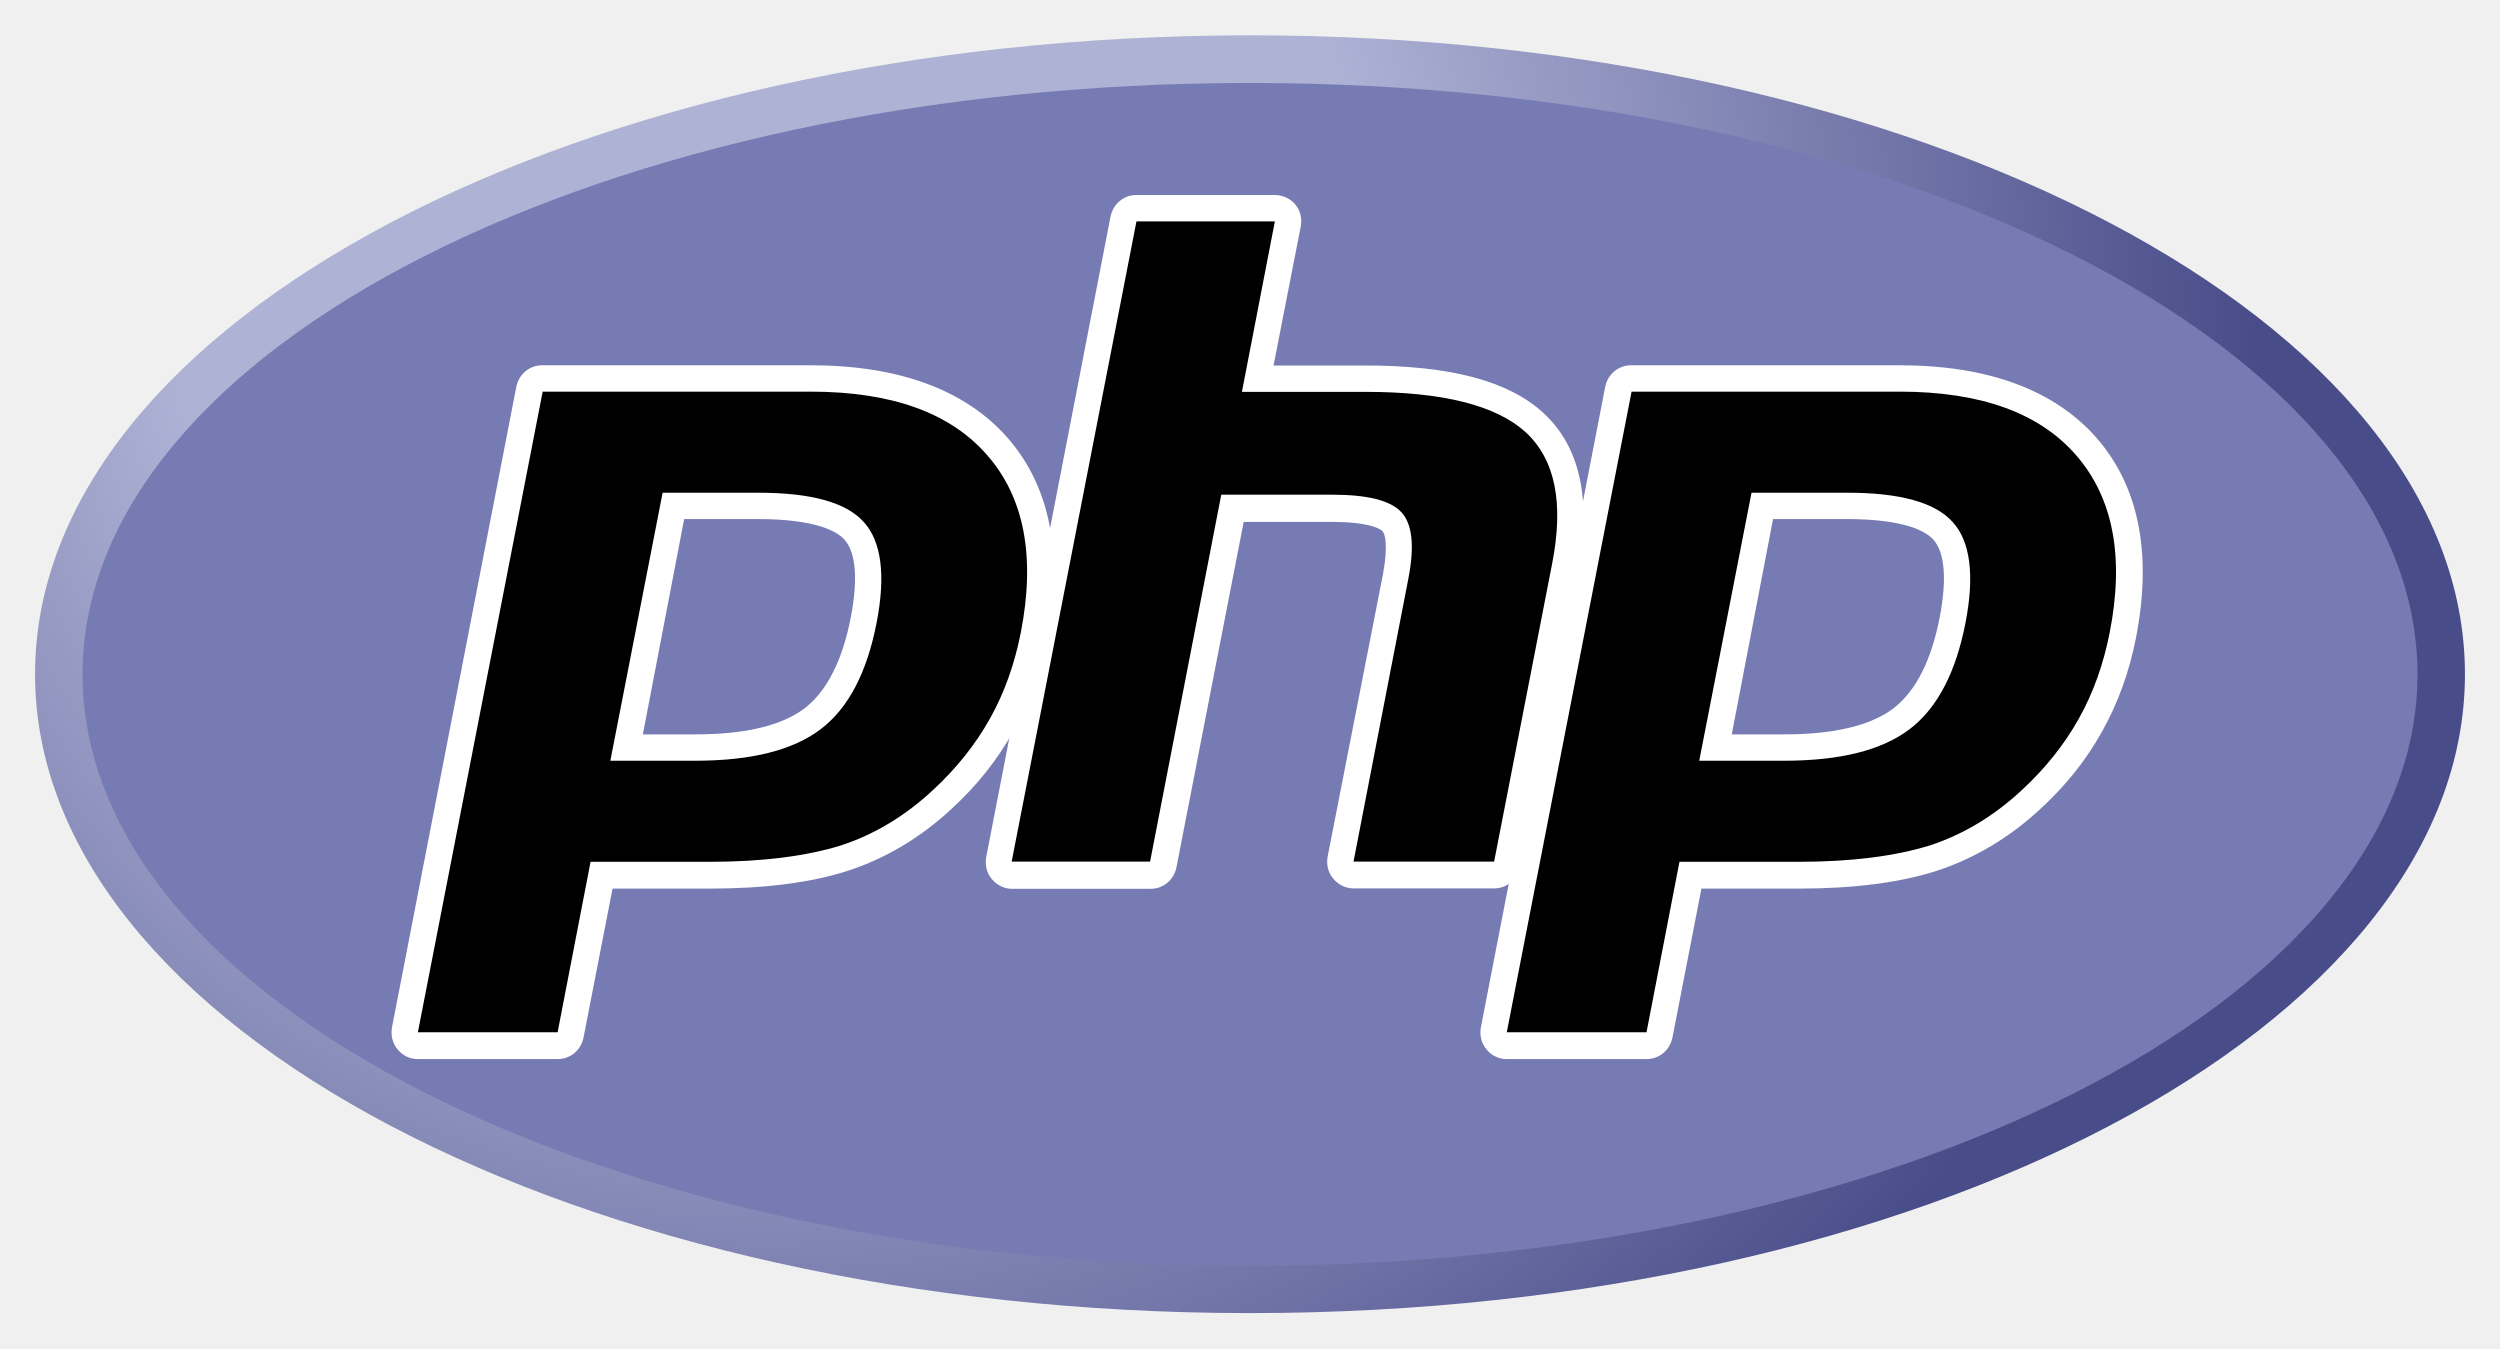
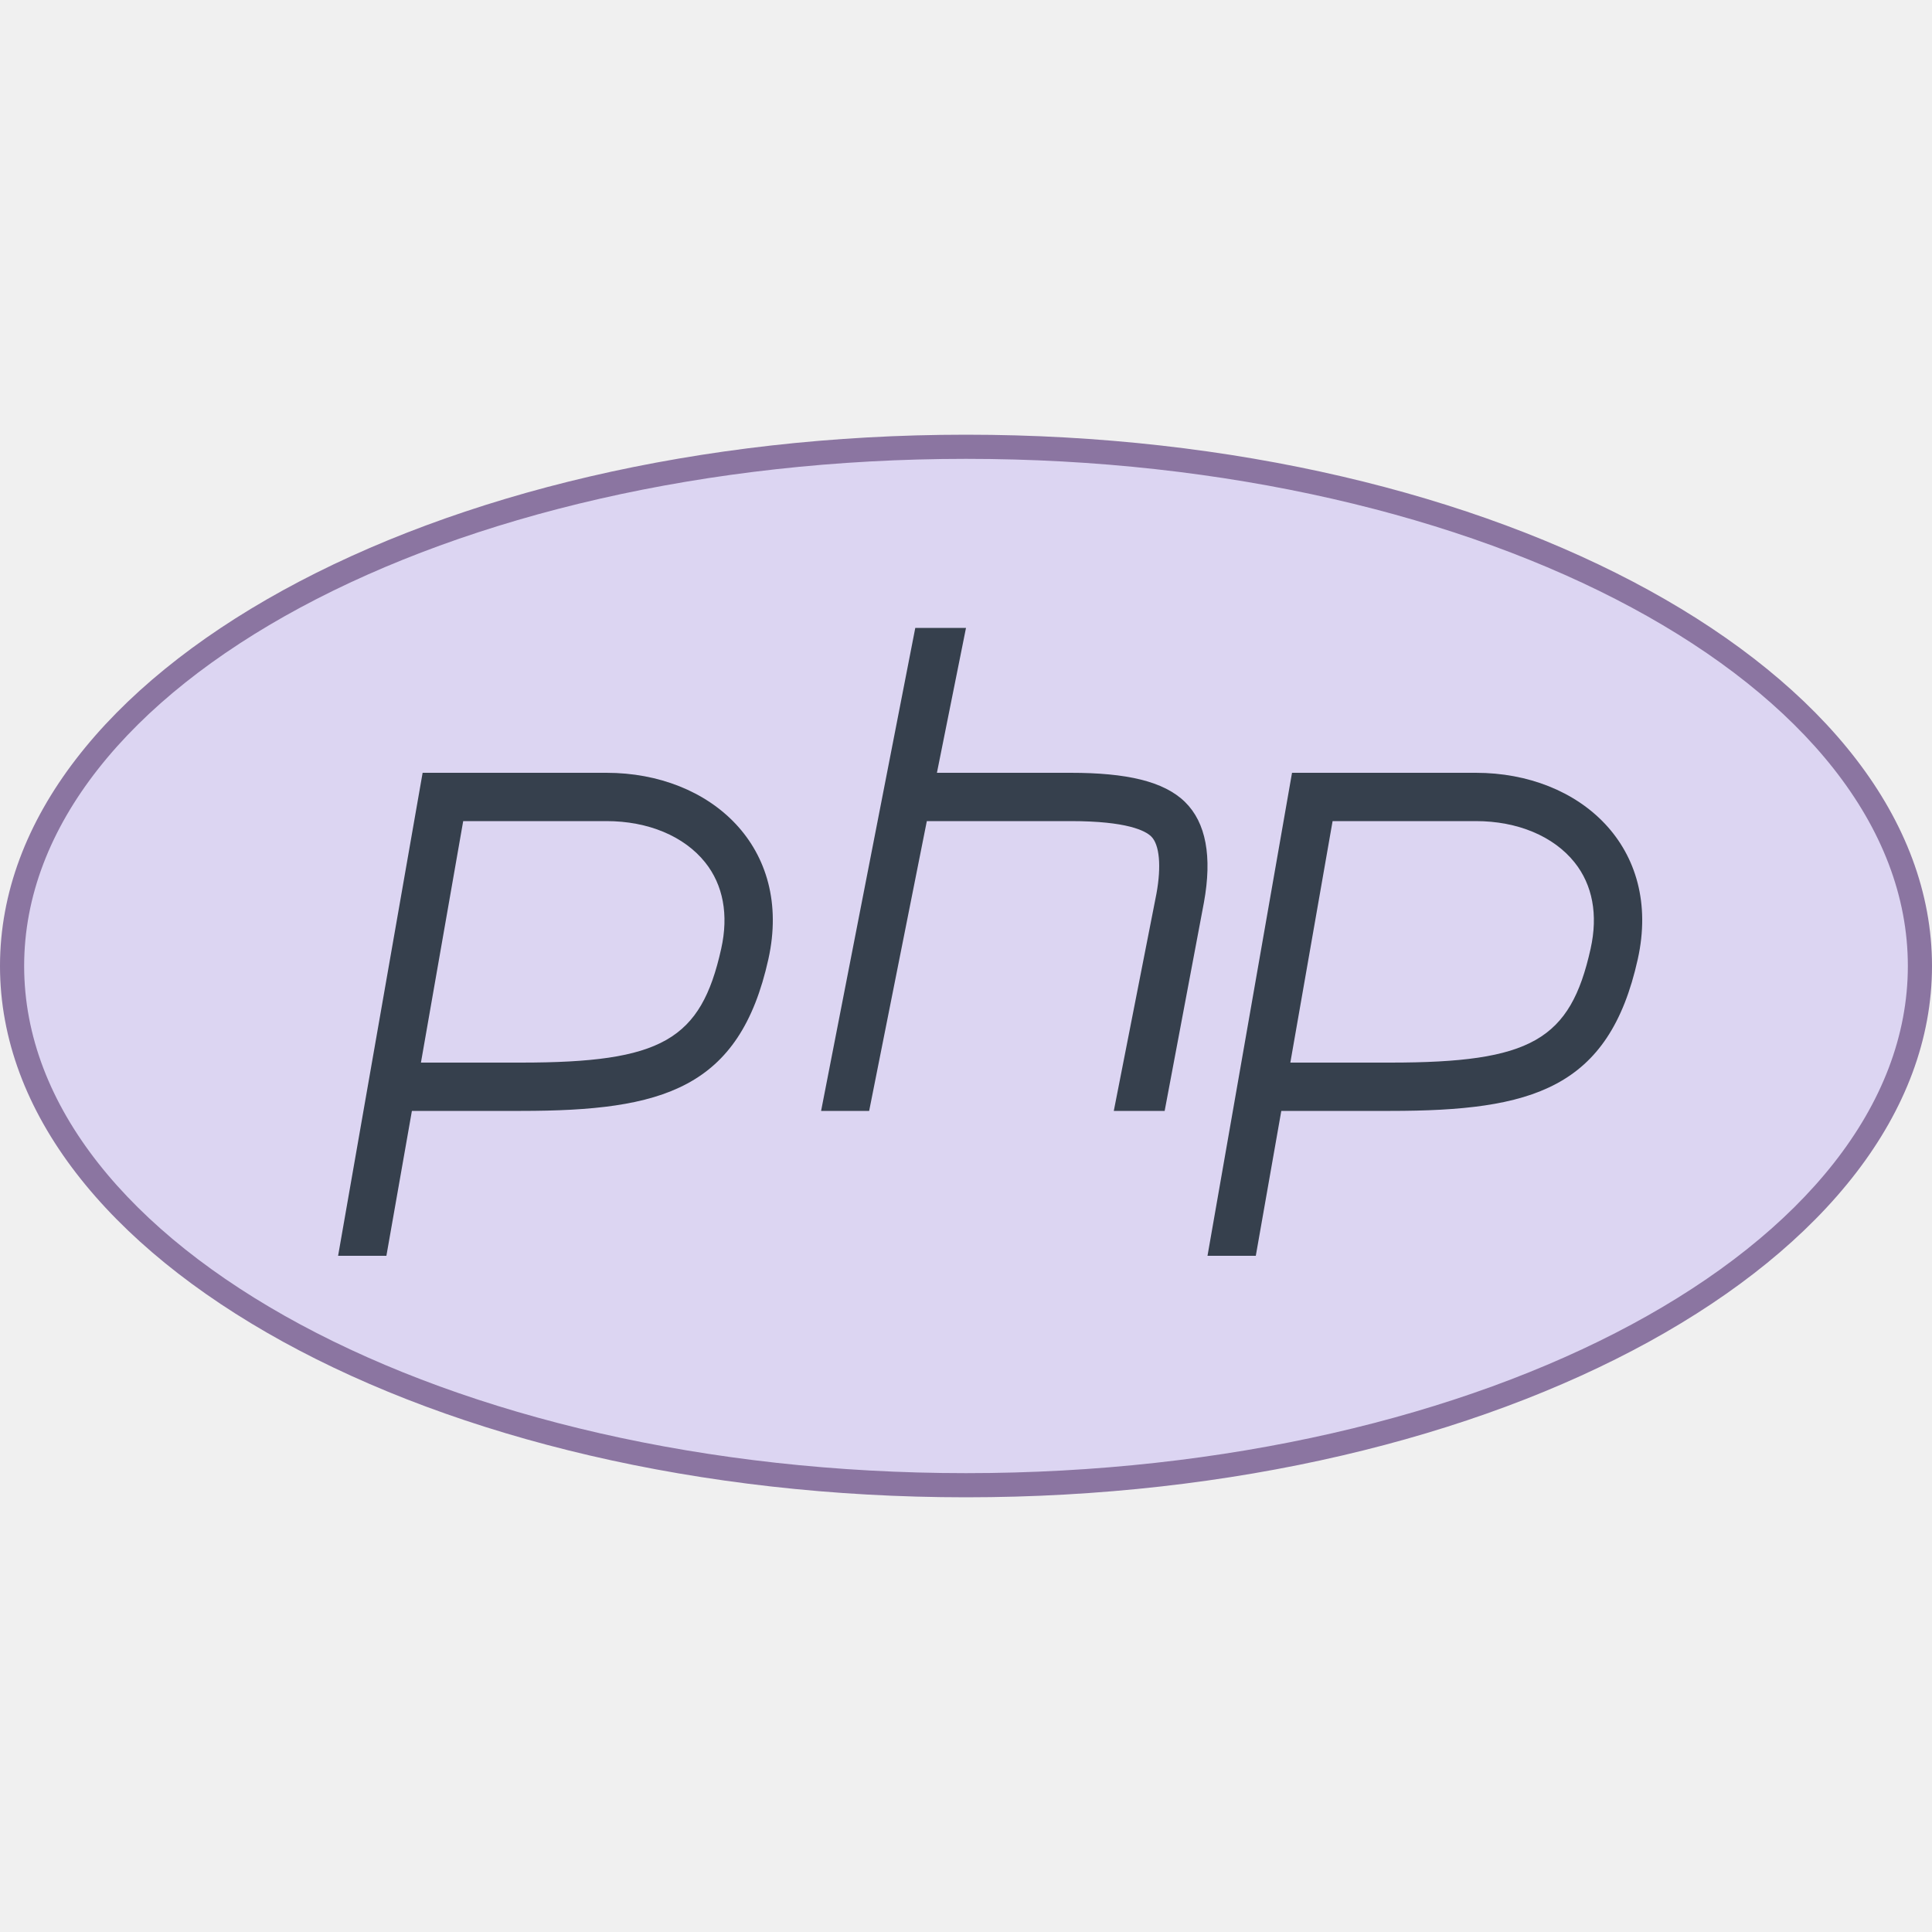
- <svg xmlns="http://www.w3.org/2000/svg" xmlns:xlink="http://www.w3.org/1999/xlink" version="1.1" id="svg3430" x="0px" y="0px" viewBox="0 0 711.2 383.6" style="enable-background:new 0 0 711.2 383.6;" xml:space="preserve">
-   <style type="text/css">
- 	.st0{clip-path:url(#SVGID_2_);}
- 	.st1{fill:url(#path3462_1_);}
- 	.st2{fill:#777BB3;}
- 	.st3{fill:#FFFFFF;}
- </style>
-   <g id="g3438" transform="matrix(1.25,0,0,-1.25,-4.4,394.2987)">
-     <g id="g3440">
-       <g>
-         <defs>
-           <path id="SVGID_1_" d="M11.5,162C11.5,81.7,135.3,16.6,288,16.6l0,0c152.7,0,276.5,65.1,276.5,145.4l0,0      c0,80.3-123.8,145.4-276.5,145.4l0,0C135.3,307.4,11.5,242.3,11.5,162" />
-         </defs>
-         <clipPath id="SVGID_2_">
-           <use xlink:href="#SVGID_1_" style="overflow:visible;" />
-         </clipPath>
-         <g id="g3442" class="st0">
-           <g id="g3448">
-             <g id="g3450">
-               <radialGradient id="path3462_1_" cx="88.133" cy="-38.861" r="1" gradientTransform="matrix(453.8224 0 0 -453.8224 -39819.27 -17379.471)" gradientUnits="userSpaceOnUse">
-                 <stop offset="0" style="stop-color:#AEB2D5" />
-                 <stop offset="0.3" style="stop-color:#AEB2D5" />
-                 <stop offset="0.75" style="stop-color:#484C89" />
-                 <stop offset="1" style="stop-color:#484C89" />
-               </radialGradient>
-               <path id="path3462" class="st1" d="M11.5,162C11.5,81.7,135.3,16.6,288,16.6l0,0c152.7,0,276.5,65.1,276.5,145.4l0,0        c0,80.3-123.8,145.4-276.5,145.4l0,0C135.3,307.4,11.5,242.3,11.5,162" />
-             </g>
-           </g>
-         </g>
-       </g>
-     </g>
-     <g id="g3464">
-       <g>
-         <g id="g3466">
-           <g id="g3472" transform="translate(288,27.3594)">
-             <path id="path3474" class="st2" d="M0,0c146.7,0,265.7,60.3,265.7,134.6c0,74.4-119,134.6-265.7,134.6S-265.7,209-265.7,134.6       C-265.7,60.3-146.7,0,0,0" />
-           </g>
-         </g>
-       </g>
-     </g>
-     <g id="g3476">
-       <g>
-         <g id="g3478">
-           <g id="g3484" transform="translate(161.7344,145.3066)">
-             <path id="path3486" d="M0,0c12.1,0,21.1,2.2,26.8,6.6C32.4,11,36.3,18.5,38.3,29c1.9,9.8,1.2,16.7-2.2,20.3       C32.8,53.1,25.4,55,14.3,55H-5L-15.7,0H0z M-63.1-67.8c-0.9,0-1.7,0.4-2.3,1.1c-0.6,0.7-0.8,1.6-0.6,2.5l28.3,145.8       c0.3,1.4,1.5,2.4,2.9,2.4h61.1c19.2,0,33.5-5.2,42.4-15.5c9-10.3,11.8-24.8,8.3-42.9c-1.4-7.4-3.9-14.3-7.3-20.4       c-3.4-6.2-8-11.9-13.5-16.9C49.6-17.9,42.1-22.4,34-25.1C26-27.7,15.7-29,3.4-29h-24.7l-7.1-36.3c-0.3-1.4-1.5-2.4-2.9-2.4       H-63.1z" />
-           </g>
-           <g id="g3488" transform="translate(159.2236,197.3071)">
-             <path id="path3490" class="st3" d="M0,0h16.8c13.4,0,18.1-2.9,19.7-4.7c2.6-2.9,3.1-9.1,1.4-17.8C36-32.2,32.5-39.1,27.5-43       c-5.2-4-13.6-6-24.9-6h-12L0,0z M28.8,35h-61.1c-2.9,0-5.3-2-5.9-4.9l-28.3-145.8c-0.3-1.8,0.1-3.6,1.3-5       c1.1-1.4,2.8-2.2,4.6-2.2h31.8c2.9,0,5.3,2,5.9,4.9l6.6,33.9H5.9c12.6,0,23.2,1.4,31.5,4.1c8.5,2.8,16.4,7.5,23.4,14       c5.8,5.3,10.5,11.2,14.1,17.7c3.6,6.4,6.2,13.6,7.7,21.3c3.7,19.1,0.7,34.4-9,45.5C64,29.4,48.9,35,28.8,35 M-16.8-55H2.5       c12.8,0,22.3,2.4,28.6,7.2c6.3,4.8,10.5,12.9,12.7,24.2c2.1,10.8,1.1,18.5-2.9,22.9C36.9,3.8,28.9,6,16.8,6H-4.9L-16.8-55        M28.8,29c18.4,0,31.8-4.8,40.2-14.5c8.4-9.6,11-23.1,7.6-40.4c-1.4-7.1-3.7-13.6-7-19.5c-3.3-5.9-7.6-11.3-12.9-16.2       c-6.3-5.9-13.4-10.2-21.1-12.7C27.8-76.7,17.9-78,5.9-78h-27.2l-7.5-38.8h-31.8L-32.2,29H28.8" />
-           </g>
-           <g id="g3492" transform="translate(311.583,116.3066)">
-             <path id="path3494" d="M0,0c-0.9,0-1.7,0.4-2.3,1.1c-0.6,0.7-0.8,1.6-0.6,2.5L9.6,68.1c1.2,6.1,0.9,10.5-0.8,12.4       c-1.1,1.1-4.2,3-13.6,3h-22.7L-43.3,2.4C-43.6,1-44.8,0-46.2,0h-31.5c-0.9,0-1.7,0.4-2.3,1.1c-0.6,0.7-0.8,1.6-0.6,2.5       l28.3,145.8c0.3,1.4,1.5,2.4,2.9,2.4h31.5c0.9,0,1.7-0.4,2.3-1.1c0.6-0.7,0.8-1.6,0.6-2.5l-6.8-35.2H2.6       c18.6,0,31.2-3.3,38.6-10c7.5-6.9,9.8-17.9,6.9-32.7L34.9,2.4C34.7,1,33.4,0,32,0H0z" />
-           </g>
-           <g id="g3496" transform="translate(293.6611,271.0571)">
-             <path id="path3498" class="st3" d="M0,0h-31.5c-2.9,0-5.3-2-5.9-4.9l-28.3-145.8c-0.3-1.8,0.1-3.6,1.3-5s2.8-2.2,4.6-2.2h31.5       c2.9,0,5.3,2,5.9,4.9l15.3,78.6h20.2c9.4,0,11.3-2,11.4-2.1c0.6-0.6,1.3-3.4,0.1-9.8L12-150.6c-0.3-1.8,0.1-3.6,1.3-5       s2.8-2.2,4.6-2.2h32c2.9,0,5.3,2,5.9,4.9L69-85.1c3.1,15.9,0.4,27.9-7.9,35.5c-7.9,7.3-21.2,10.8-40.6,10.8H-0.3L5.9-7.1       c0.3,1.8-0.1,3.6-1.3,5C3.5-0.8,1.8,0,0,0 M0-6l-7.5-38.8h28.1c17.7,0,29.8-3.1,36.5-9.2c6.7-6.2,8.7-16.1,6-29.9l-13.2-67.8       h-32l12.5,64.5c1.4,7.3,0.9,12.3-1.6,15c-2.5,2.7-7.7,4-15.8,4h-25.2l-16.2-83.5h-31.5L-31.5-6H0" />
-           </g>
-           <g id="g3500" transform="translate(409.5498,145.3066)">
-             <path id="path3502" d="M0,0c12.1,0,21.1,2.2,26.8,6.6C32.4,11,36.3,18.5,38.3,29c1.9,9.8,1.2,16.7-2.2,20.3       C32.8,53.1,25.4,55,14.3,55H-5L-15.7,0H0z M-63.1-67.8c-0.9,0-1.7,0.4-2.3,1.1c-0.6,0.7-0.8,1.6-0.6,2.5l28.3,145.8       c0.3,1.4,1.5,2.4,2.9,2.4h61.1c19.2,0,33.5-5.2,42.4-15.5c9-10.3,11.8-24.8,8.3-42.9c-1.4-7.4-3.9-14.3-7.3-20.4       c-3.4-6.2-8-11.9-13.5-16.9C49.6-17.9,42.1-22.4,34-25.1C26-27.7,15.7-29,3.4-29h-24.7l-7.1-36.3c-0.3-1.4-1.5-2.4-2.9-2.4       H-63.1z" />
-           </g>
-           <g id="g3504" transform="translate(407.0391,197.3071)">
-             <path id="path3506" class="st3" d="M0,0h16.8c13.4,0,18.1-2.9,19.7-4.7c2.6-2.9,3.1-9.1,1.4-17.8C36-32.2,32.5-39.1,27.5-43       c-5.2-4-13.6-6-24.9-6h-12L0,0z M28.8,35h-61.1c-2.9,0-5.3-2-5.9-4.9l-28.3-145.8c-0.3-1.8,0.1-3.6,1.3-5       c1.1-1.4,2.8-2.2,4.6-2.2h31.8c2.9,0,5.3,2,5.9,4.9l6.6,33.9H5.9c12.6,0,23.2,1.4,31.5,4.1c8.5,2.8,16.4,7.5,23.4,14       c5.8,5.3,10.5,11.2,14.1,17.7c3.6,6.4,6.2,13.6,7.7,21.3c3.7,19.1,0.7,34.4-9,45.5C64,29.4,48.9,35,28.8,35 M-16.8-55H2.5       c12.8,0,22.3,2.4,28.6,7.2c6.3,4.8,10.5,12.9,12.7,24.2c2.1,10.8,1.1,18.5-2.9,22.9C36.9,3.8,28.9,6,16.8,6H-4.9L-16.8-55        M28.8,29c18.4,0,31.8-4.8,40.2-14.5s11-23.1,7.6-40.4c-1.4-7.1-3.7-13.6-7-19.5c-3.3-5.9-7.6-11.3-12.9-16.2       c-6.3-5.9-13.4-10.2-21.1-12.7C27.8-76.7,17.9-78,5.9-78h-27.2l-7.5-38.8h-31.8L-32.2,29H28.8" />
-           </g>
-         </g>
-       </g>
-     </g>
+ <svg xmlns="http://www.w3.org/2000/svg" viewBox="0 0 80 80" width="100px" height="100px">
+   <path fill="#dcd5f2" d="M40,61.5C18.22,61.5,0.5,51.855,0.5,40S18.22,18.5,40,18.5S79.5,28.145,79.5,40S61.78,61.5,40,61.5z" />
+   <path fill="#8b75a1" d="M40,19c21.505,0,39,9.421,39,21S61.505,61,40,61S1,51.579,1,40S18.495,19,40,19 M40,18 C17.909,18,0,27.85,0,40s17.909,22,40,22s40-9.85,40-22S62.091,18,40,18L40,18z" />
+   <path fill="#36404d" d="M25.112 34c1.725 0 3.214.622 4.084 1.706.749.934.981 2.171.668 3.577C29.023 43.074 27.395 44 21.57 44h-4.14l1.75-10H25.112M25.112 32H17.5L14 52h2l1.056-6h4.515c5.863 0 9.053-.905 10.246-6.284C32.842 35.096 29.436 32 25.112 32L25.112 32zM61.112 34c1.725 0 3.214.622 4.084 1.706.749.934.981 2.171.668 3.577C65.023 43.074 63.395 44 57.57 44h-4.14l1.75-10H61.112M61.112 32H53.5L50 52h2l1.056-6h4.515c5.863 0 9.053-.905 10.246-6.284C68.842 35.096 65.436 32 61.112 32L61.112 32z" />
+   <g>
+     <path fill="#36404d" d="M49.072,33.212C48.193,32.348,46.644,32,44.334,32h-5.538L40,26h-2.1L34,46h1.99l2.388-12h0.419 h5.538c2.338,0,3.094,0.4,3.335,0.637c0.343,0.338,0.424,1.226,0.217,2.363l-1.767,9h2.106l1.626-8.63 C50.199,35.462,49.936,34.062,49.072,33.212z" />
  </g>
</svg>
